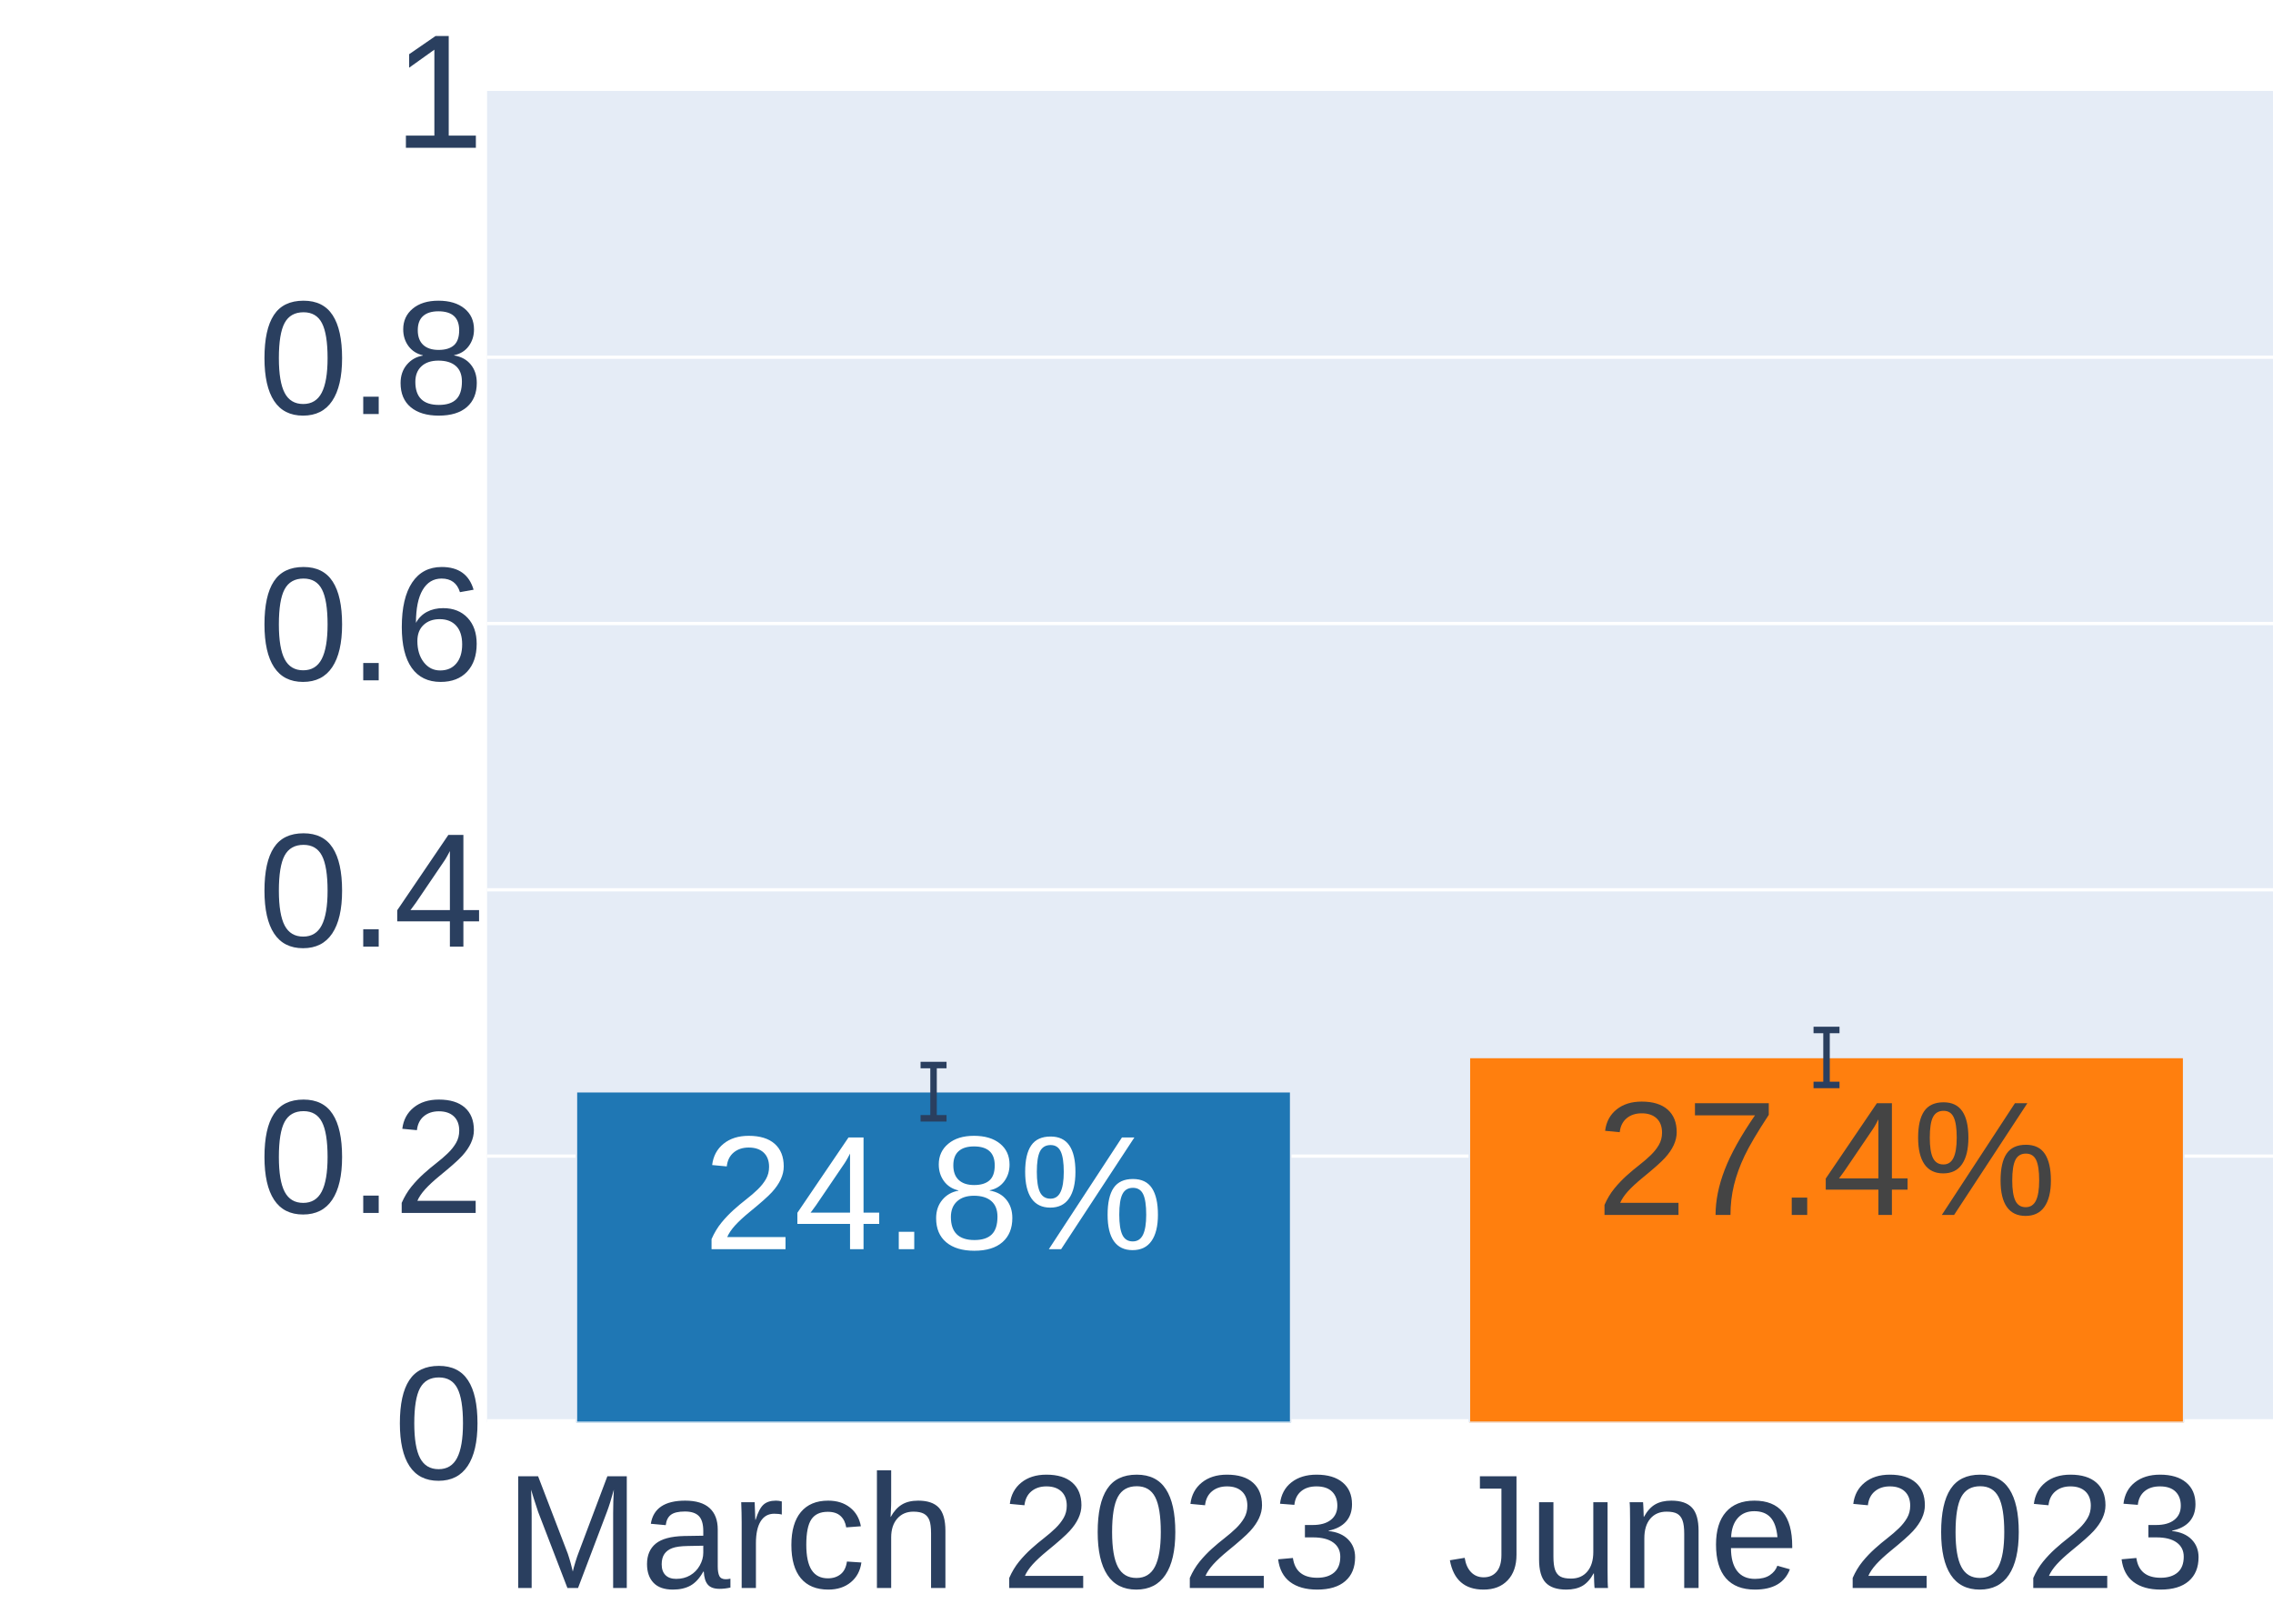
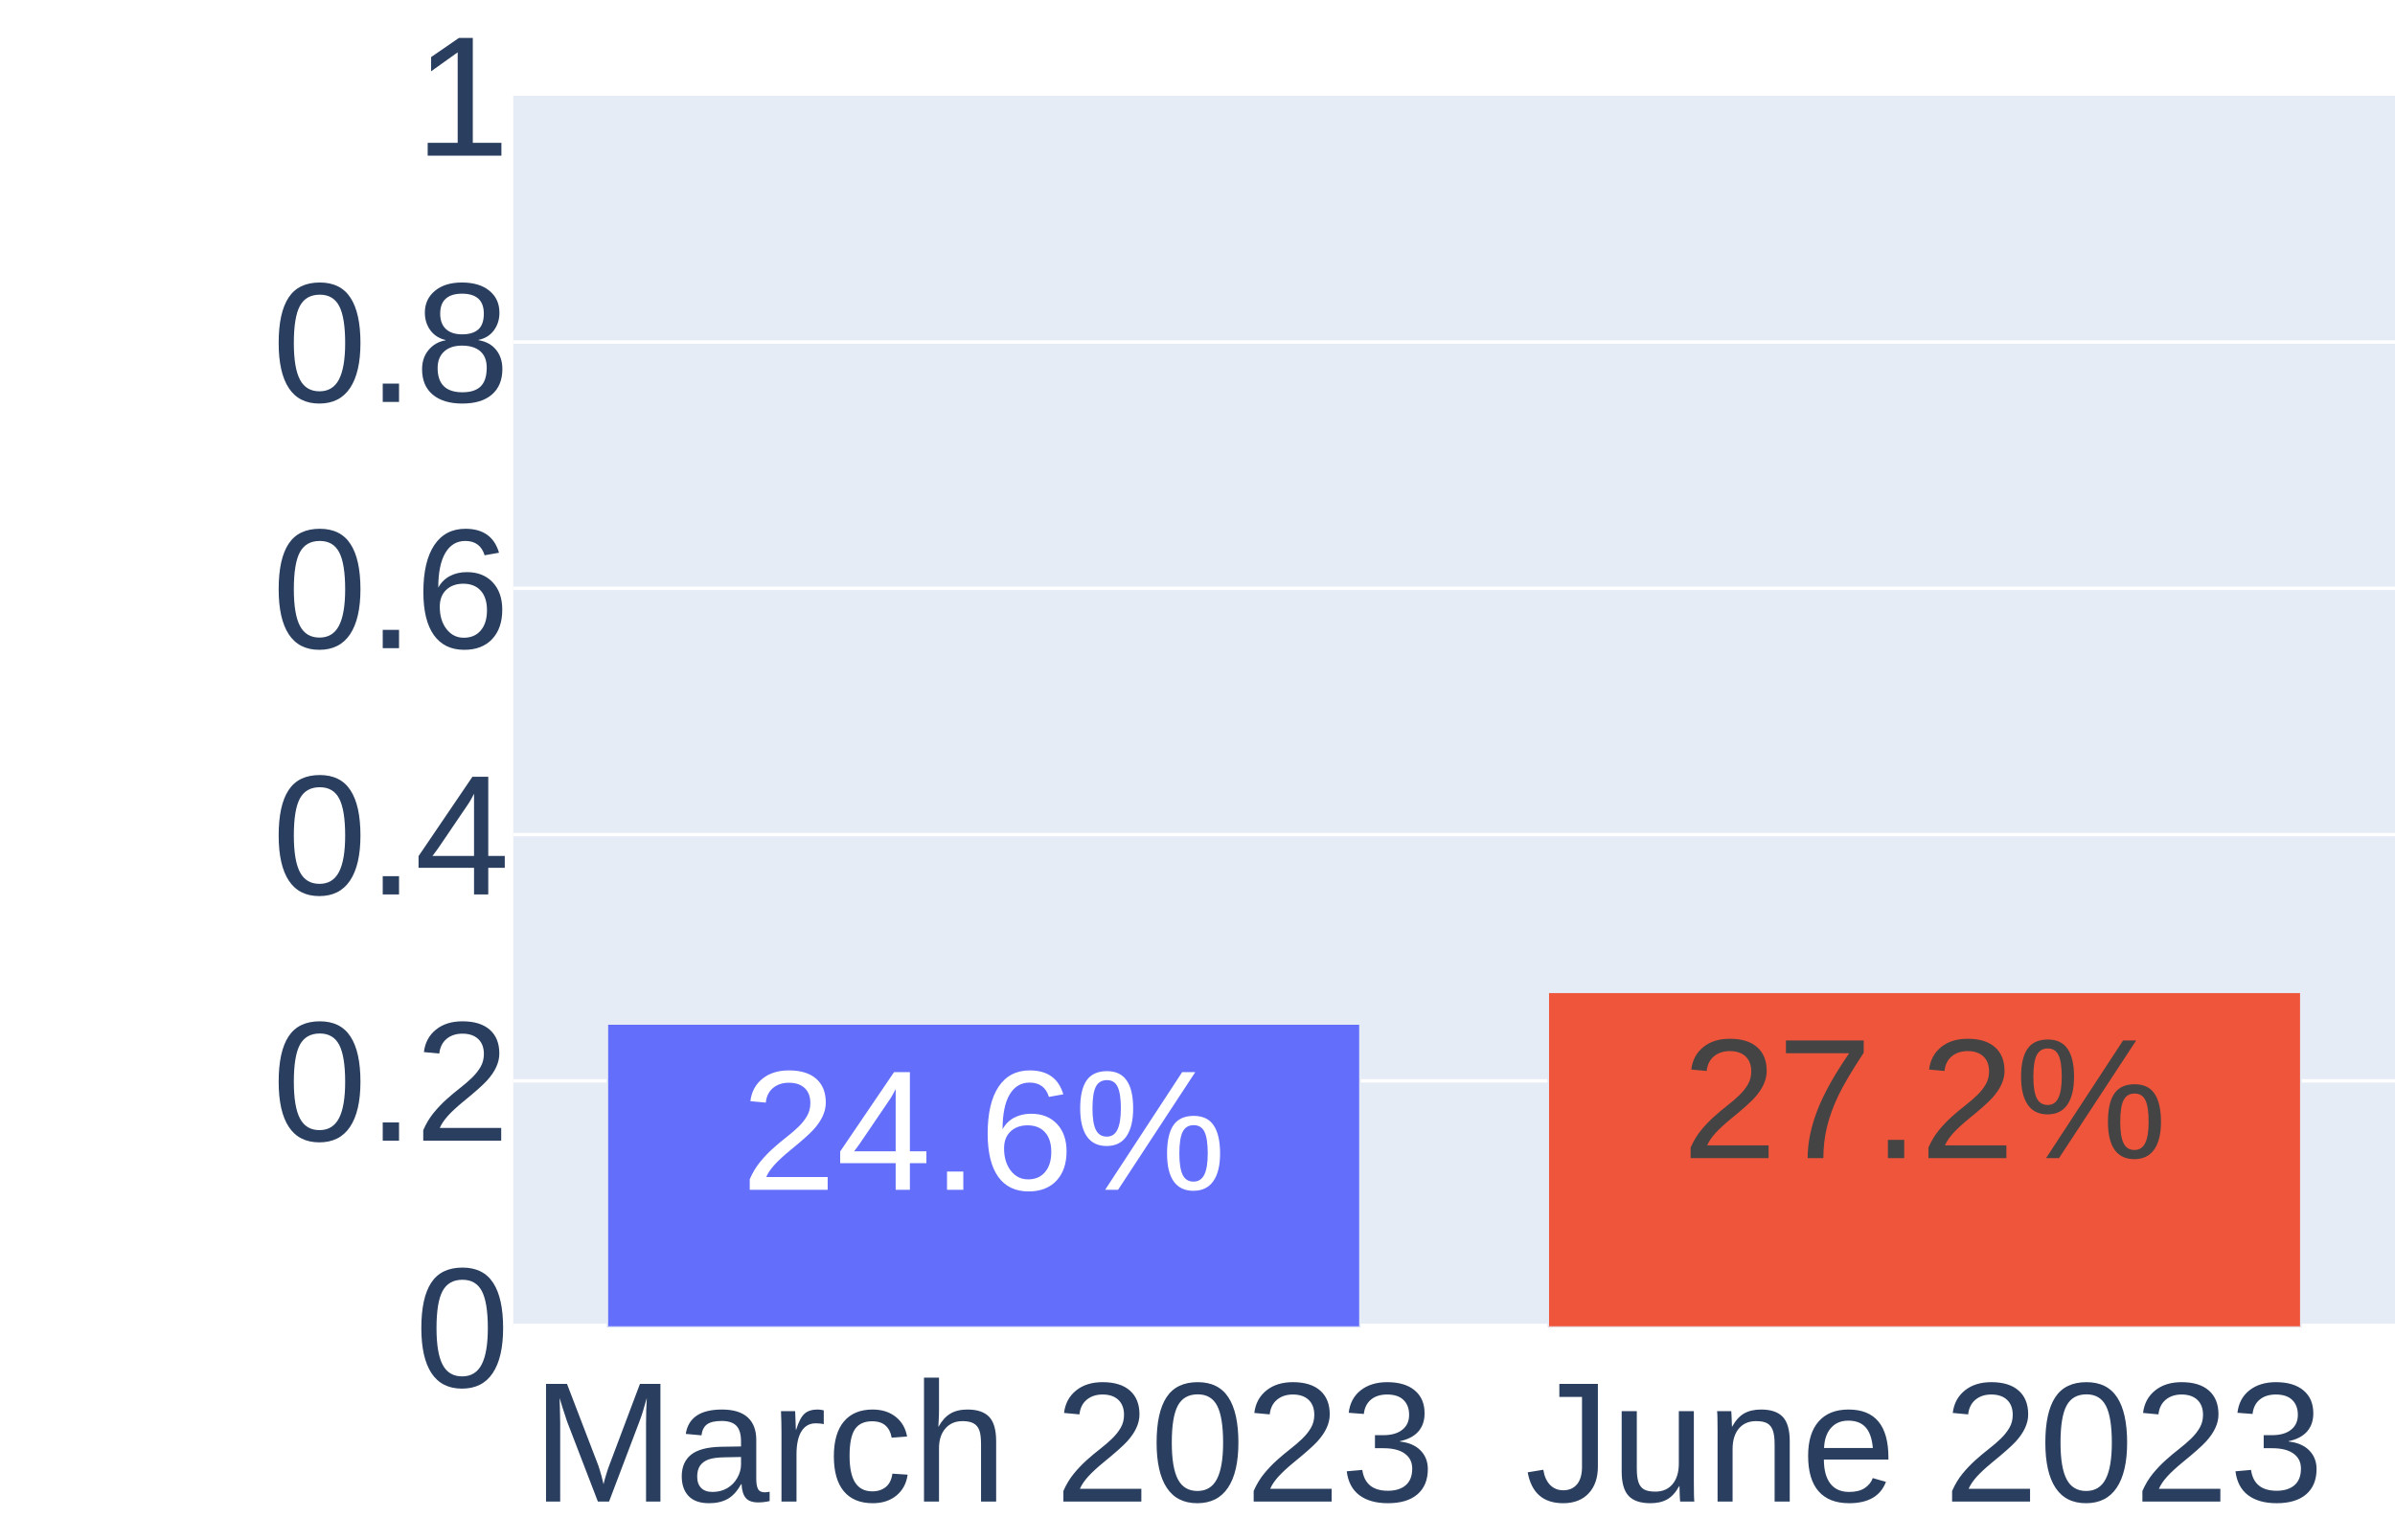
- <svg xmlns="http://www.w3.org/2000/svg" class="main-svg" width="700" height="500" style="" viewBox="0 0 700 500">
-   <rect x="0" y="0" width="700" height="500" style="fill: rgb(255, 255, 255); fill-opacity: 1;" />
-   <defs id="defs-d6e89d">
+ <svg xmlns="http://www.w3.org/2000/svg" class="main-svg" width="700" height="450" style="" viewBox="0 0 700 450">
+   <rect x="0" y="0" width="700" height="450" style="fill: rgb(255, 255, 255); fill-opacity: 1;" />
+   <defs id="defs-f0a9f8">
    <g class="clips">
-       <clipPath id="clipd6e89dxyplot" class="plotclip">
-         <rect width="550" height="410" />
+       <clipPath id="clipf0a9f8xyplot" class="plotclip">
+         <rect width="550" height="360" />
      </clipPath>
-       <clipPath class="axesclip" id="clipd6e89dx">
-         <rect x="150" y="0" width="550" height="500" />
+       <clipPath class="axesclip" id="clipf0a9f8x">
+         <rect x="150" y="0" width="550" height="450" />
      </clipPath>
-       <clipPath class="axesclip" id="clipd6e89dy">
-         <rect x="0" y="28" width="700" height="410" />
+       <clipPath class="axesclip" id="clipf0a9f8y">
+         <rect x="0" y="28" width="700" height="360" />
      </clipPath>
-       <clipPath class="axesclip" id="clipd6e89dxy">
-         <rect x="150" y="28" width="550" height="410" />
+       <clipPath class="axesclip" id="clipf0a9f8xy">
+         <rect x="150" y="28" width="550" height="360" />
      </clipPath>
    </g>
    <g class="gradients" />
    <g class="patterns" />
  </defs>
  <g class="bglayer">
-     <rect class="bg" x="150" y="28" width="550" height="410" style="fill: rgb(229, 236, 246); fill-opacity: 1; stroke-width: 0;" />
+     <rect class="bg" x="150" y="28" width="550" height="360" style="fill: rgb(229, 236, 246); fill-opacity: 1; stroke-width: 0;" />
  </g>
  <g class="layer-below">
    <g class="imagelayer" />
    <g class="shapelayer" />
  </g>
  <g class="cartesianlayer">
    <g class="subplot xy">
      <g class="layer-subplot">
        <g class="shapelayer" />
        <g class="imagelayer" />
      </g>
      <g class="minor-gridlayer">
        <g class="x" />
        <g class="y" />
      </g>
      <g class="gridlayer">
        <g class="x" />
        <g class="y">
-           <path class="ygrid crisp" transform="translate(0,356)" d="M150,0h550" style="stroke: rgb(255, 255, 255); stroke-opacity: 1; stroke-width: 1px;" />
-           <path class="ygrid crisp" transform="translate(0,274)" d="M150,0h550" style="stroke: rgb(255, 255, 255); stroke-opacity: 1; stroke-width: 1px;" />
-           <path class="ygrid crisp" transform="translate(0,192)" d="M150,0h550" style="stroke: rgb(255, 255, 255); stroke-opacity: 1; stroke-width: 1px;" />
-           <path class="ygrid crisp" transform="translate(0,110)" d="M150,0h550" style="stroke: rgb(255, 255, 255); stroke-opacity: 1; stroke-width: 1px;" />
+           <path class="ygrid crisp" transform="translate(0,316)" d="M150,0h550" style="stroke: rgb(255, 255, 255); stroke-opacity: 1; stroke-width: 1px;" />
+           <path class="ygrid crisp" transform="translate(0,244)" d="M150,0h550" style="stroke: rgb(255, 255, 255); stroke-opacity: 1; stroke-width: 1px;" />
+           <path class="ygrid crisp" transform="translate(0,172)" d="M150,0h550" style="stroke: rgb(255, 255, 255); stroke-opacity: 1; stroke-width: 1px;" />
+           <path class="ygrid crisp" transform="translate(0,100)" d="M150,0h550" style="stroke: rgb(255, 255, 255); stroke-opacity: 1; stroke-width: 1px;" />
        </g>
      </g>
      <g class="zerolinelayer">
-         <path class="yzl zl crisp" transform="translate(0,438)" d="M150,0h550" style="stroke: rgb(255, 255, 255); stroke-opacity: 1; stroke-width: 2px;" />
+         <path class="yzl zl crisp" transform="translate(0,388)" d="M150,0h550" style="stroke: rgb(255, 255, 255); stroke-opacity: 1; stroke-width: 2px;" />
      </g>
      <path class="xlines-below" />
      <path class="ylines-below" />
      <g class="overlines-below" />
      <g class="xaxislayer-below" />
      <g class="yaxislayer-below" />
      <g class="overaxes-below" />
-       <g class="plot" transform="translate(150,28)" clip-path="url(#clipd6e89dxyplot)">
+       <g class="plot" transform="translate(150,28)" clip-path="url(#clipf0a9f8xyplot)">
        <g class="barlayer mlayer">
          <g class="trace bars" style="opacity: 1;">
            <g class="points">
              <g class="point">
-                 <path d="M27.5,410V308.16H247.5V410Z" style="vector-effect: none; opacity: 1; stroke-width: 0.5px; fill: rgb(31, 119, 180); fill-opacity: 1; stroke: rgb(229, 236, 246); stroke-opacity: 1;" />
-                 <text class="bartext bartext-inside" text-anchor="middle" data-notex="1" x="0" y="0" style="font-family: Arial; font-size: 50px; fill: rgb(255, 255, 255); fill-opacity: 1; white-space: pre;" transform="translate(137.5,356.66)">24.8%</text>
+                 <path d="M27.5,360V271.35H247.5V360Z" style="vector-effect: none; opacity: 1; stroke-width: 0.5px; fill: rgb(99, 110, 250); fill-opacity: 1; stroke: rgb(229, 236, 246); stroke-opacity: 1;" />
+                 <text class="bartext bartext-inside" text-anchor="middle" data-notex="1" x="0" y="0" style="font-family: Arial; font-size: 50px; fill: rgb(255, 255, 255); fill-opacity: 1; white-space: pre;" transform="translate(137.5,319.85)">24.6%</text>
              </g>
              <g class="point">
-                 <path d="M302.5,410V297.62H522.5V410Z" style="vector-effect: none; opacity: 1; stroke-width: 0.5px; fill: rgb(255, 127, 14); fill-opacity: 1; stroke: rgb(229, 236, 246); stroke-opacity: 1;" />
-                 <text class="bartext bartext-inside" text-anchor="middle" data-notex="1" x="0" y="0" style="font-family: Arial; font-size: 50px; fill: rgb(68, 68, 68); fill-opacity: 1; white-space: pre;" transform="translate(412.5,346.12)">27.4%</text>
+                 <path d="M302.5,360V262.1H522.5V360Z" style="vector-effect: none; opacity: 1; stroke-width: 0.5px; fill: rgb(239, 85, 59); fill-opacity: 1; stroke: rgb(229, 236, 246); stroke-opacity: 1;" />
+                 <text class="bartext bartext-inside" text-anchor="middle" data-notex="1" x="0" y="0" style="font-family: Arial; font-size: 50px; fill: rgb(68, 68, 68); fill-opacity: 1; white-space: pre;" transform="translate(412.5,310.6)">27.2%</text>
              </g>
-             </g>
-             <g class="errorbar" style="opacity: 1;">
-               <path class="yerror" d="M133.5,299.96h8m-4,0V316.36m-4,0h8" style="vector-effect: none; stroke-width: 2px; stroke: rgb(42, 63, 95); stroke-opacity: 1;" />
-             </g>
-             <g class="errorbar" style="opacity: 1;">
-               <path class="yerror" d="M408.5,289.16h8m-4,0V306.09m-4,0h8" style="vector-effect: none; stroke-width: 2px; stroke: rgb(42, 63, 95); stroke-opacity: 1;" />
            </g>
          </g>
        </g>
      </g>
      <g class="overplot" />
      <path class="xlines-above crisp" d="M0,0" style="fill: none;" />
      <path class="ylines-above crisp" d="M0,0" style="fill: none;" />
      <g class="overlines-above" />
      <g class="xaxislayer-above">
        <g class="xtick">
-           <text text-anchor="middle" x="0" y="489" transform="translate(287.5,0)" style="font-family: Arial; font-size: 50px; fill: rgb(42, 63, 95); fill-opacity: 1; white-space: pre; opacity: 1;">March 2023</text>
+           <text text-anchor="middle" x="0" y="439" transform="translate(287.5,0)" style="font-family: Arial; font-size: 50px; fill: rgb(42, 63, 95); fill-opacity: 1; white-space: pre; opacity: 1;">March 2023</text>
        </g>
        <g class="xtick">
-           <text text-anchor="middle" x="0" y="489" transform="translate(562.5,0)" style="font-family: Arial; font-size: 50px; fill: rgb(42, 63, 95); fill-opacity: 1; white-space: pre; opacity: 1;">June 2023</text>
+           <text text-anchor="middle" x="0" y="439" transform="translate(562.5,0)" style="font-family: Arial; font-size: 50px; fill: rgb(42, 63, 95); fill-opacity: 1; white-space: pre; opacity: 1;">June 2023</text>
        </g>
      </g>
      <g class="yaxislayer-above">
        <g class="ytick">
-           <text text-anchor="end" x="149" y="17.5" transform="translate(0,438)" style="font-family: Arial; font-size: 50px; fill: rgb(42, 63, 95); fill-opacity: 1; white-space: pre; opacity: 1;">0</text>
+           <text text-anchor="end" x="149" y="17.5" transform="translate(0,388)" style="font-family: Arial; font-size: 50px; fill: rgb(42, 63, 95); fill-opacity: 1; white-space: pre; opacity: 1;">0</text>
        </g>
        <g class="ytick">
-           <text text-anchor="end" x="149" y="17.5" style="font-family: Arial; font-size: 50px; fill: rgb(42, 63, 95); fill-opacity: 1; white-space: pre; opacity: 1;" transform="translate(0,356)">0.2</text>
+           <text text-anchor="end" x="149" y="17.5" style="font-family: Arial; font-size: 50px; fill: rgb(42, 63, 95); fill-opacity: 1; white-space: pre; opacity: 1;" transform="translate(0,316)">0.2</text>
        </g>
        <g class="ytick">
-           <text text-anchor="end" x="149" y="17.5" style="font-family: Arial; font-size: 50px; fill: rgb(42, 63, 95); fill-opacity: 1; white-space: pre; opacity: 1;" transform="translate(0,274)">0.4</text>
+           <text text-anchor="end" x="149" y="17.5" style="font-family: Arial; font-size: 50px; fill: rgb(42, 63, 95); fill-opacity: 1; white-space: pre; opacity: 1;" transform="translate(0,244)">0.4</text>
        </g>
        <g class="ytick">
-           <text text-anchor="end" x="149" y="17.5" style="font-family: Arial; font-size: 50px; fill: rgb(42, 63, 95); fill-opacity: 1; white-space: pre; opacity: 1;" transform="translate(0,192)">0.6</text>
+           <text text-anchor="end" x="149" y="17.5" style="font-family: Arial; font-size: 50px; fill: rgb(42, 63, 95); fill-opacity: 1; white-space: pre; opacity: 1;" transform="translate(0,172)">0.6</text>
        </g>
        <g class="ytick">
-           <text text-anchor="end" x="149" y="17.5" style="font-family: Arial; font-size: 50px; fill: rgb(42, 63, 95); fill-opacity: 1; white-space: pre; opacity: 1;" transform="translate(0,110)">0.8</text>
+           <text text-anchor="end" x="149" y="17.5" style="font-family: Arial; font-size: 50px; fill: rgb(42, 63, 95); fill-opacity: 1; white-space: pre; opacity: 1;" transform="translate(0,100)">0.8</text>
        </g>
        <g class="ytick">
          <text text-anchor="end" x="149" y="17.5" style="font-family: Arial; font-size: 50px; fill: rgb(42, 63, 95); fill-opacity: 1; white-space: pre; opacity: 1;" transform="translate(0,28)">1</text>
        </g>
      </g>
      <g class="overaxes-above" />
    </g>
  </g>
  <g class="polarlayer" />
  <g class="smithlayer" />
  <g class="ternarylayer" />
  <g class="geolayer" />
  <g class="funnelarealayer" />
  <g class="pielayer" />
  <g class="iciclelayer" />
  <g class="treemaplayer" />
  <g class="sunburstlayer" />
  <g class="glimages" />
-   <defs id="topdefs-d6e89d">
+   <defs id="topdefs-f0a9f8">
    <g class="clips" />
  </defs>
  <g class="layer-above">
    <g class="imagelayer" />
    <g class="shapelayer" />
  </g>
  <g class="infolayer">
    <g class="g-gtitle" />
    <g class="g-xtitle" />
    <g class="g-ytitle" />
  </g>
</svg>
